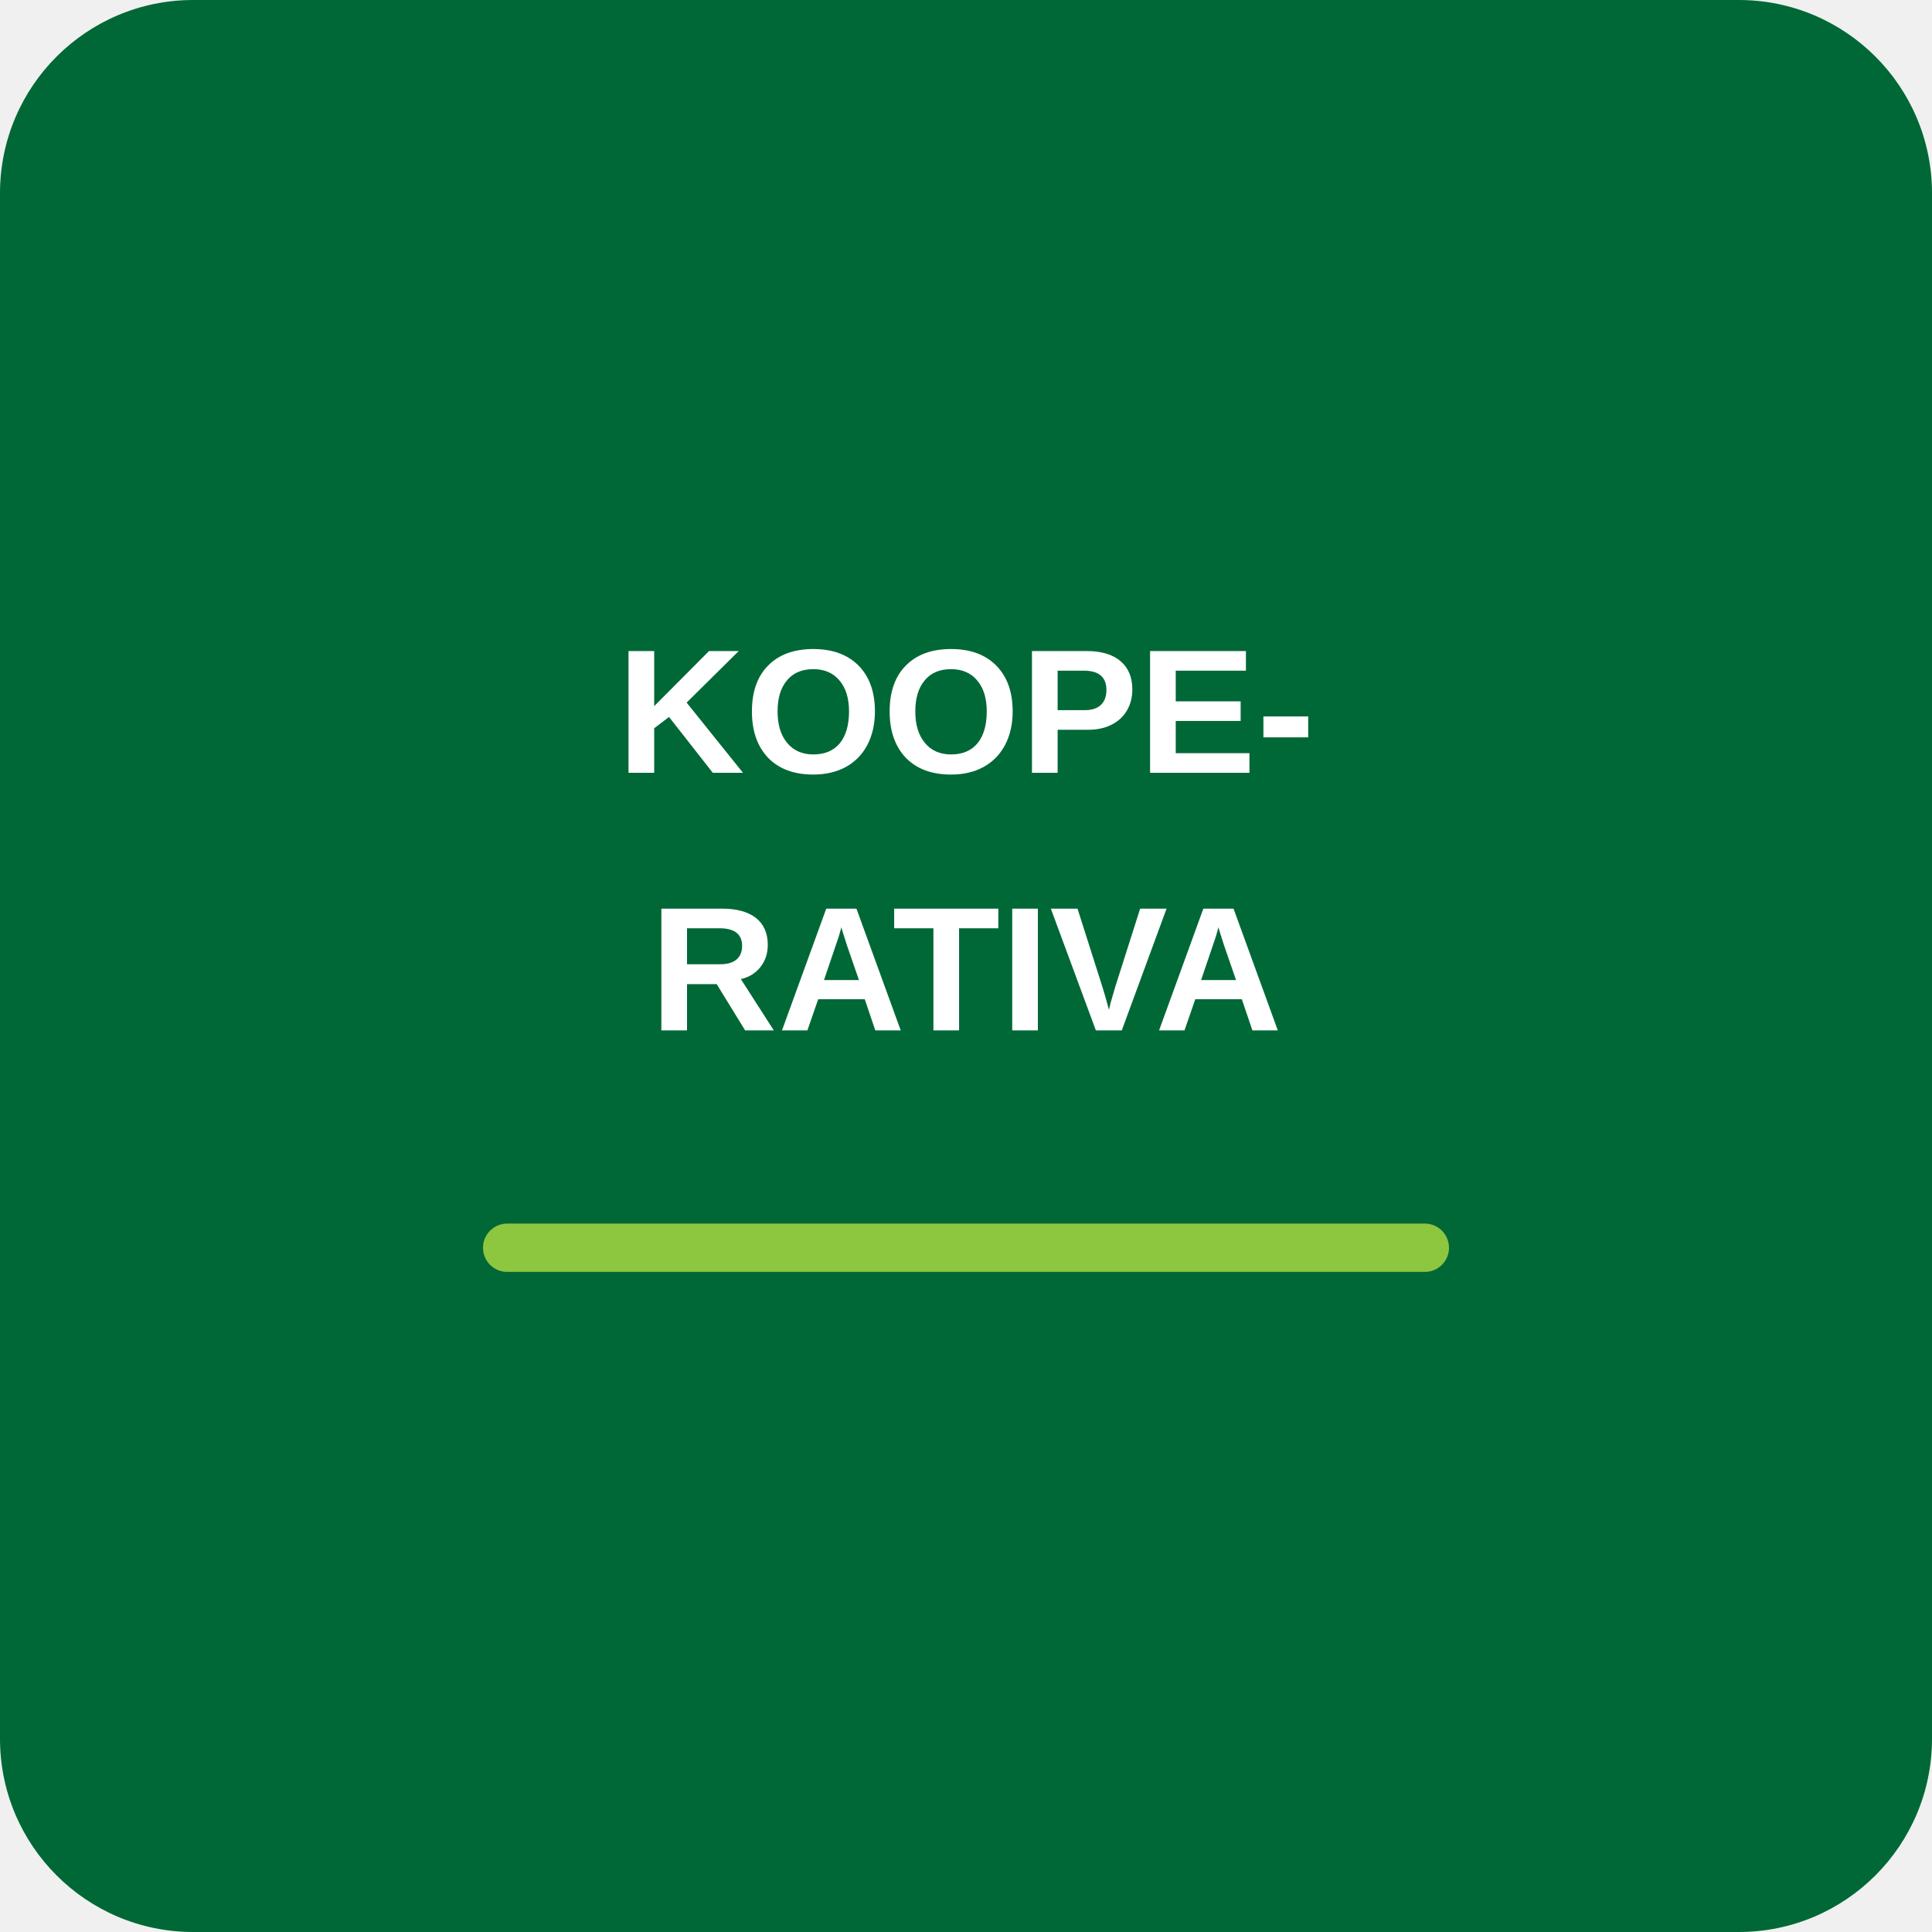
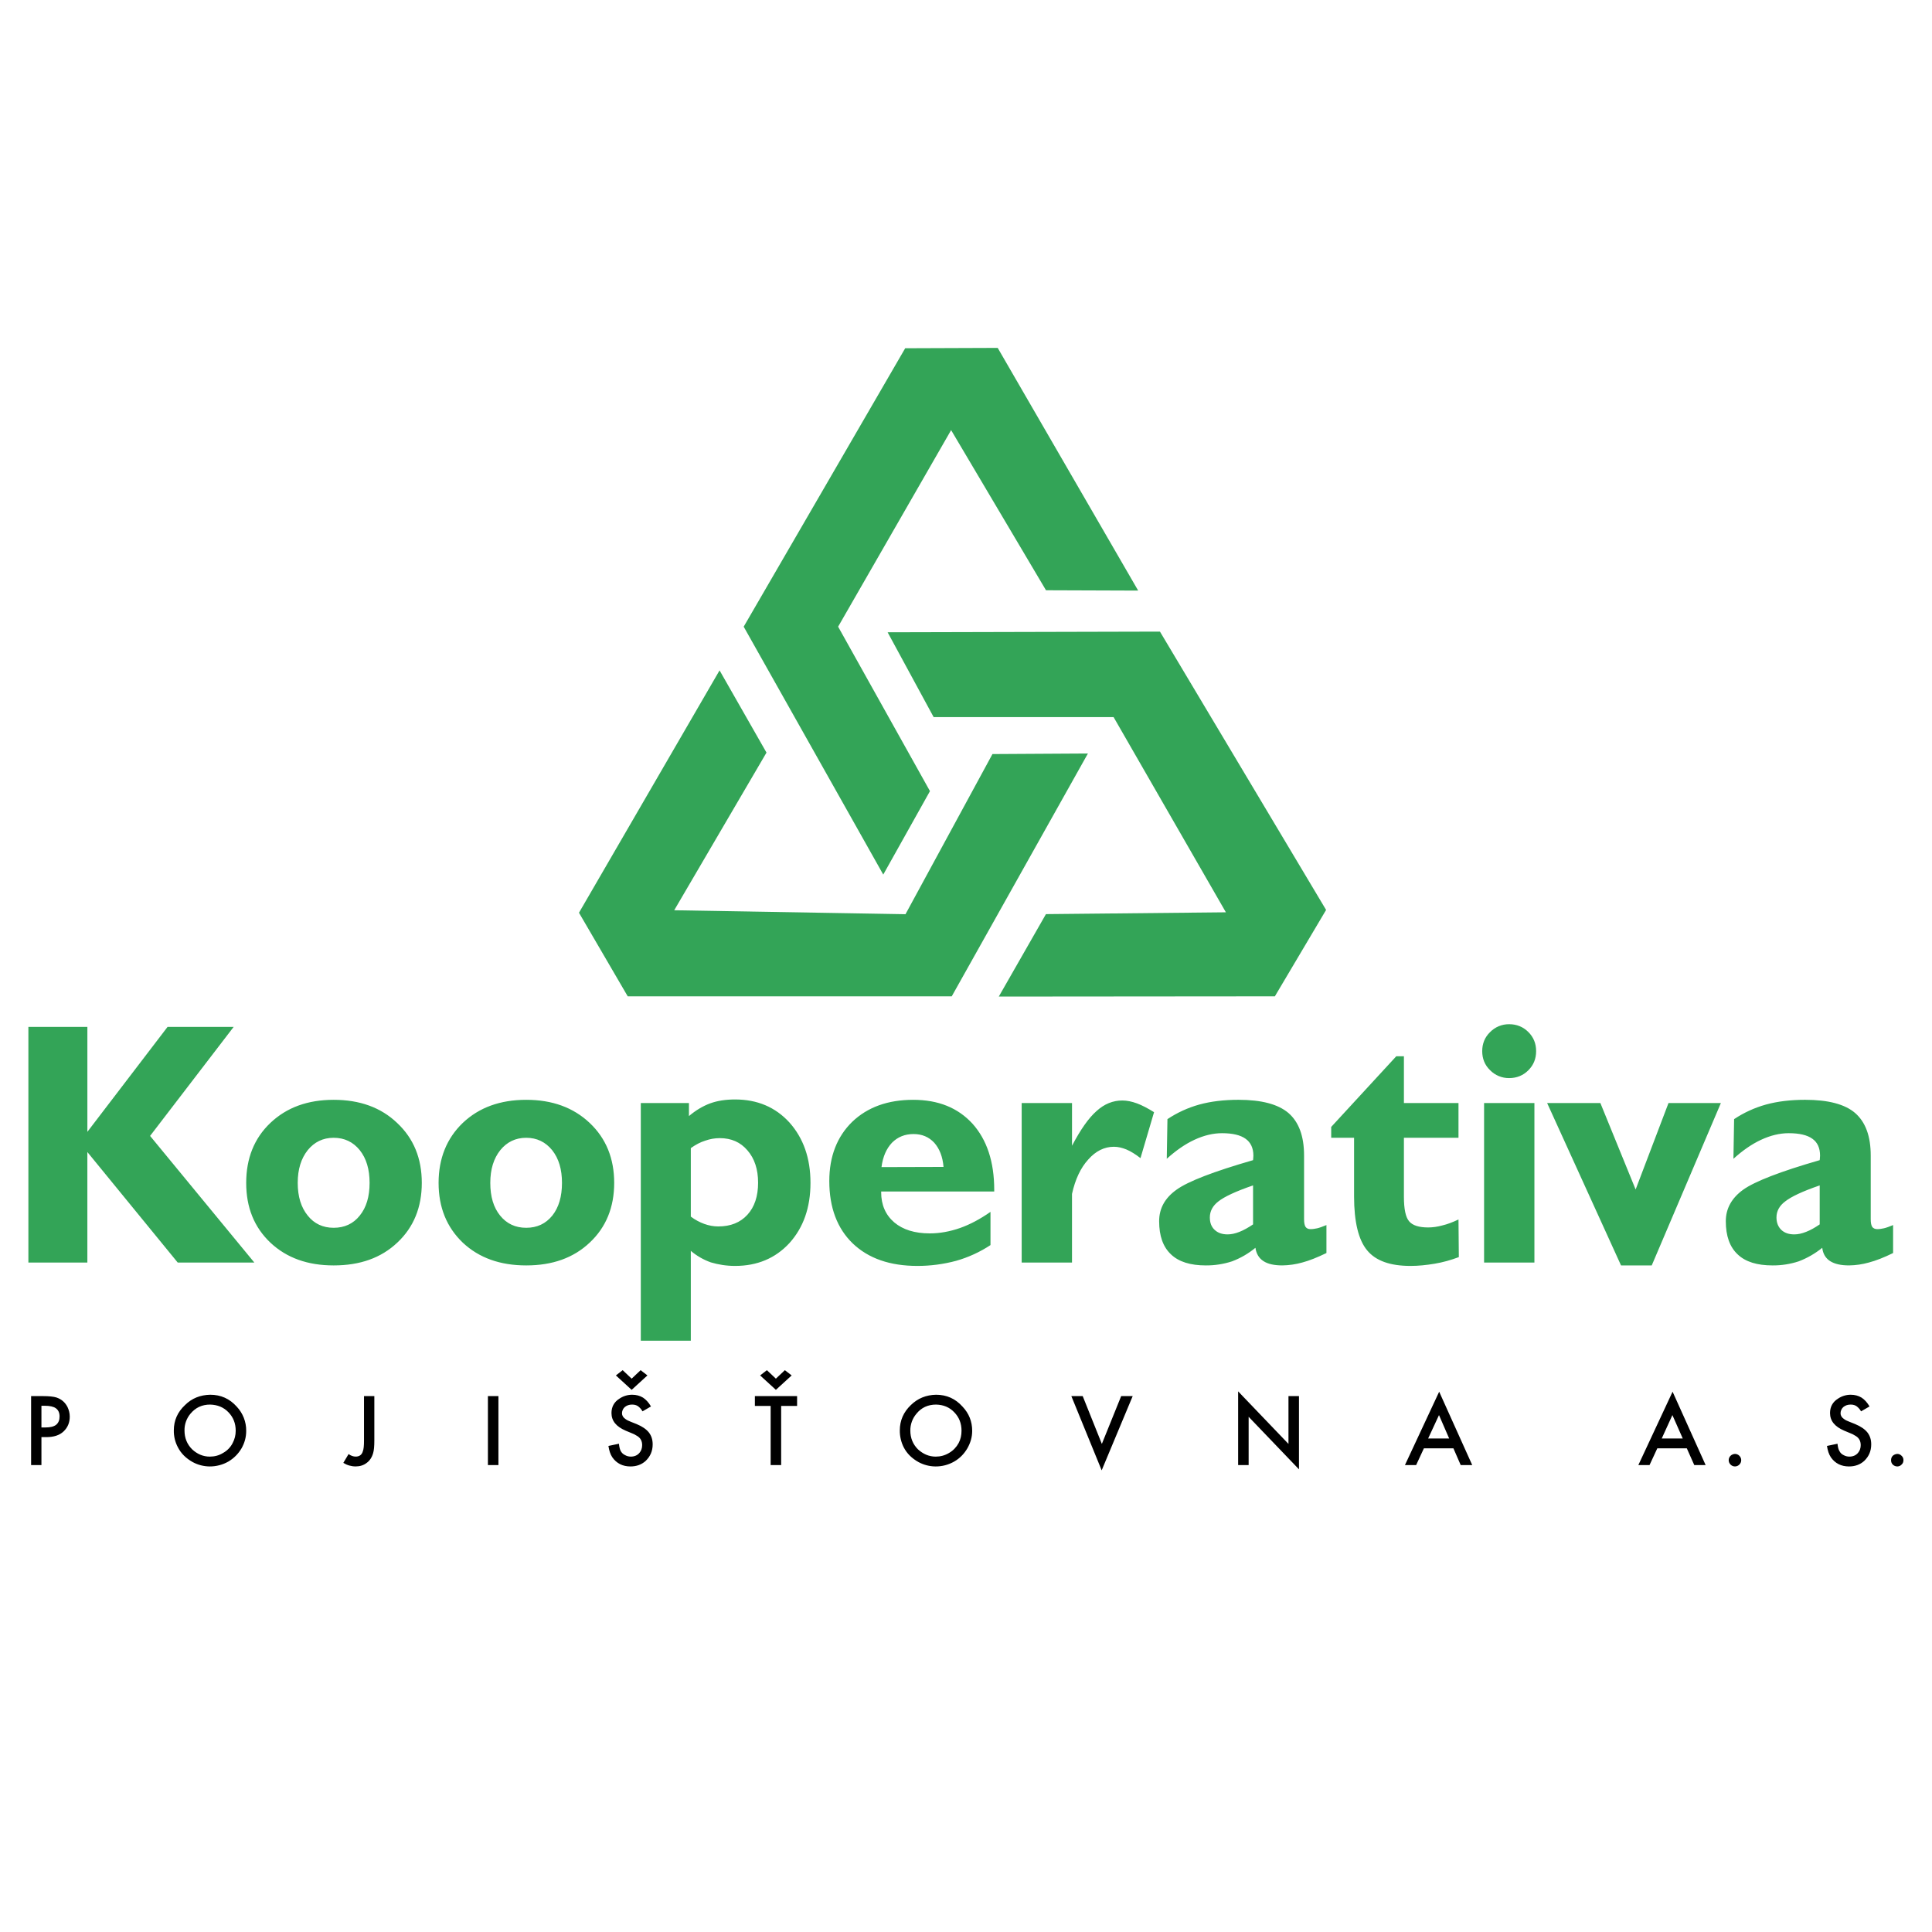
- <svg xmlns="http://www.w3.org/2000/svg" viewBox="0 0 120 120">
-   <rect width="120" height="120" rx="12" fill="#006836" />
-   <text x="60" y="48" text-anchor="middle" fill="white" font-family="Arial,sans-serif" font-weight="bold" font-size="11">KOOPE-</text>
-   <text x="60" y="64" text-anchor="middle" fill="white" font-family="Arial,sans-serif" font-weight="bold" font-size="11">RATIVA</text>
-   <rect x="30" y="76" width="60" height="3" rx="1.5" fill="#8DC63F" />
+ <svg xmlns="http://www.w3.org/2000/svg" width="2500" height="2500" viewBox="0 0 192.756 192.756">
+   <g fill-rule="evenodd" clip-rule="evenodd">
+     <path fill="#fff" d="M0 0h192.756v192.756H0V0z" />
+     <path fill="#33a457" d="M74.198 62.524l16.114-27.78 9.229-.034 14.015 24.214-9.197-.033-9.466-15.978L83.62 62.524l9.163 16.407-4.66 8.327-13.925-24.734z" />
+     <path fill="#33a457" d="M88.558 63.083l27.171-.067 16.576 27.768-5.112 8.621-27.544.023 4.705-8.226 17.953-.181-11.204-19.475H93.15l-4.592-8.463z" />
+     <path fill="#33a457" d="M71.791 66.884l4.682 8.203-9.207 15.729 23.075.395 8.677-15.978 9.523-.056-13.585 24.226H62.628l-4.863-8.339 14.026-24.18zM2.832 125.963v-23.507h5.885v10.468l7.999-10.468h6.595l-8.337 10.874 10.4 12.633H17.73l-9.014-11.025v11.025H2.832zm26.872-7.948c0 1.37.338 2.452.998 3.264.643.812 1.522 1.218 2.587 1.218 1.083 0 1.961-.405 2.604-1.218.66-.812.981-1.894.981-3.264 0-1.353-.321-2.435-.981-3.264-.659-.812-1.521-1.234-2.604-1.234-1.065 0-1.928.423-2.587 1.234-.66.829-.998 1.911-.998 3.264zm-5.141 0c0-2.435.794-4.447 2.418-5.986s3.721-2.3 6.308-2.3c2.604 0 4.718.761 6.342 2.316 1.64 1.539 2.452 3.535 2.452 5.97 0 2.436-.812 4.431-2.435 5.953-1.624 1.539-3.737 2.283-6.358 2.283-2.587 0-4.685-.744-6.308-2.267-1.624-1.539-2.419-3.517-2.419-5.969zm24.353 0c0 1.37.322 2.452.981 3.264.66.812 1.522 1.218 2.604 1.218s1.945-.405 2.604-1.218c.643-.812.964-1.894.964-3.264 0-1.353-.321-2.435-.981-3.264-.66-.812-1.522-1.234-2.587-1.234s-1.928.423-2.587 1.234c-.66.829-.998 1.911-.998 3.264zm-5.158 0c0-2.435.812-4.447 2.418-5.986 1.624-1.539 3.738-2.3 6.325-2.3s4.701.761 6.342 2.316c1.624 1.539 2.435 3.535 2.435 5.97 0 2.436-.812 4.431-2.435 5.953-1.624 1.539-3.737 2.283-6.342 2.283-2.587 0-4.701-.744-6.325-2.267-1.607-1.539-2.418-3.517-2.418-5.969zm25.164-3.467v6.832c.423.321.879.559 1.336.728.474.169.93.254 1.403.254 1.235 0 2.199-.39 2.909-1.167.71-.778 1.065-1.844 1.065-3.196 0-1.336-.355-2.418-1.065-3.23-.693-.812-1.606-1.217-2.757-1.217-.49 0-.98.084-1.454.253-.49.151-.963.405-1.437.743zm-4.989 19.212v-23.71h4.803v1.302c.676-.574 1.387-.998 2.114-1.268.744-.271 1.573-.39 2.486-.39 2.215 0 4.025.761 5.429 2.3 1.387 1.557 2.097 3.552 2.097 6.021s-.71 4.465-2.097 6.004c-1.404 1.522-3.214 2.282-5.429 2.282-.88 0-1.675-.135-2.418-.354a6.428 6.428 0 0 1-1.996-1.149v8.963h-4.989v-.001zm34.888-9.538a12.327 12.327 0 0 1-3.433 1.572 14.872 14.872 0 0 1-3.856.507c-2.739 0-4.887-.743-6.46-2.249-1.539-1.488-2.333-3.568-2.333-6.223 0-2.452.778-4.431 2.283-5.902 1.539-1.472 3.568-2.198 6.088-2.198 2.503 0 4.465.795 5.919 2.385 1.438 1.605 2.165 3.805 2.165 6.595v.169h-11.28v.068c0 1.268.44 2.266 1.302 3.01.862.728 2.046 1.1 3.551 1.1.998 0 2.012-.187 3.027-.541.998-.355 2.013-.896 3.027-1.607v3.314zm-10.874-7.78l6.189-.018c-.084-1.031-.406-1.826-.93-2.418-.541-.575-1.217-.862-2.063-.862-.862 0-1.573.287-2.147.862-.558.593-.913 1.388-1.049 2.436zm13.986 9.521V110.05h5.022v4.261c.846-1.605 1.658-2.773 2.453-3.467.777-.709 1.64-1.048 2.57-1.048.456 0 .947.102 1.454.288.508.186 1.082.49 1.708.879l-1.353 4.583c-.508-.39-.964-.677-1.403-.862-.423-.17-.829-.271-1.252-.271-.947 0-1.81.424-2.554 1.269-.761.829-1.302 1.979-1.624 3.434v6.849h-5.021v-.002zm23.085-3.805v-3.89c-1.726.592-2.875 1.133-3.45 1.59-.575.439-.862.98-.862 1.606 0 .524.152.93.473 1.234.322.305.744.457 1.303.457.355 0 .761-.085 1.184-.254s.878-.422 1.352-.743zm.236 2.334a8.216 8.216 0 0 1-2.334 1.353 8.252 8.252 0 0 1-2.621.406c-1.521 0-2.689-.355-3.467-1.1-.795-.744-1.184-1.844-1.184-3.314 0-1.269.574-2.317 1.742-3.146 1.149-.829 3.703-1.81 7.627-2.942 0-.051.017-.118.017-.169 0-.068.017-.17.017-.288 0-.744-.271-1.319-.777-1.675-.508-.371-1.303-.558-2.352-.558-.896 0-1.809.22-2.756.659-.947.44-1.86 1.083-2.757 1.895l.067-3.957a11.095 11.095 0 0 1 3.18-1.455c1.167-.32 2.469-.473 3.906-.473 2.3 0 3.957.439 4.989 1.318 1.031.896 1.556 2.301 1.556 4.245v6.342c0 .372.051.626.152.778.102.135.254.22.49.22.22 0 .439-.034.677-.085.22-.051.541-.169.913-.321v2.79c-.913.44-1.708.762-2.418.947a7.727 7.727 0 0 1-1.979.288c-.812 0-1.438-.136-1.877-.423-.456-.286-.726-.743-.811-1.335zm9.842-10.975h-2.282v-1.083l6.494-7.052h.761v4.668h5.445v3.467h-5.445v5.885c0 1.218.169 2.047.524 2.452.338.406.98.609 1.894.609.457 0 .931-.068 1.421-.203.507-.118 1.031-.321 1.606-.592l.034 3.754c-.812.305-1.606.524-2.419.66-.812.135-1.606.219-2.401.219-2.029 0-3.467-.507-4.329-1.555-.862-1.032-1.303-2.842-1.303-5.378v-5.851zm12.971 12.446V110.05h5.022v15.913h-5.022zm-.186-21.088c0-.744.254-1.387.778-1.895a2.62 2.62 0 0 1 1.911-.795c.761 0 1.403.271 1.911.778.524.524.778 1.149.778 1.911 0 .761-.254 1.387-.778 1.91-.508.508-1.15.778-1.911.778a2.62 2.62 0 0 1-1.911-.795c-.524-.505-.778-1.148-.778-1.892zm13.85 21.376l-7.373-16.201h5.311l3.518 8.625 3.28-8.625h5.226l-6.899 16.201h-3.063zm19.821-4.093v-3.89c-1.725.592-2.857 1.133-3.433 1.59-.592.439-.88.98-.88 1.606 0 .524.169.93.474 1.234.321.305.744.457 1.303.457.371 0 .761-.085 1.184-.254.439-.168.878-.422 1.352-.743zm.254 2.334a8.536 8.536 0 0 1-2.351 1.353 8.147 8.147 0 0 1-2.604.406c-1.539 0-2.706-.355-3.483-1.1-.795-.744-1.184-1.844-1.184-3.314 0-1.269.592-2.317 1.741-3.146 1.167-.829 3.704-1.81 7.627-2.942 0-.051.017-.118.017-.169 0-.068.018-.17.018-.288 0-.744-.254-1.319-.762-1.675-.507-.371-1.302-.558-2.367-.558-.896 0-1.81.22-2.757.659-.946.44-1.859 1.083-2.756 1.895l.067-3.957a11.095 11.095 0 0 1 3.18-1.455c1.166-.32 2.469-.473 3.906-.473 2.3 0 3.975.439 4.989 1.318 1.031.896 1.556 2.301 1.556 4.245v6.342c0 .372.051.626.152.778.102.135.271.22.507.22.22 0 .423-.034.66-.085.236-.051.541-.169.913-.321v2.79c-.896.44-1.708.762-2.419.947a7.624 7.624 0 0 1-1.979.288c-.795 0-1.421-.136-1.877-.423s-.727-.743-.794-1.335z" />
+     <path d="M4.134 143.382v2.79H3.103v-6.883H4.27c.626 0 1.082.051 1.353.136.508.169.88.49 1.117.964.135.287.22.609.22.947 0 .592-.203 1.082-.609 1.471s-.981.575-1.742.575h-.475zm0-.964h.389c.491 0 .846-.084 1.083-.271.237-.203.338-.474.338-.829 0-.354-.119-.643-.389-.828-.22-.152-.592-.236-1.082-.236h-.339v2.164zm16.844-3.264c1.048 0 1.928.389 2.638 1.184a3.46 3.46 0 0 1 .947 2.418c0 .626-.152 1.201-.474 1.76-.321.541-.761.98-1.302 1.302a3.732 3.732 0 0 1-1.86.49 3.62 3.62 0 0 1-1.708-.439c-.659-.372-1.149-.846-1.471-1.472a3.472 3.472 0 0 1-.406-1.691c0-.98.372-1.826 1.116-2.52.677-.677 1.522-1.015 2.52-1.032zm-.017.981c-.812 0-1.454.305-1.961.914a2.535 2.535 0 0 0-.592 1.674c0 .744.254 1.369.761 1.877.507.474 1.099.727 1.759.727.49 0 .93-.117 1.336-.371a2.3 2.3 0 0 0 .947-.981c.203-.389.305-.778.305-1.234 0-.728-.237-1.336-.727-1.843-.475-.493-1.084-.746-1.828-.763zm16.387-.846v4.448c0 .541-.034.946-.118 1.234-.119.423-.338.761-.643.98-.304.237-.676.355-1.099.355a2.32 2.32 0 0 1-1.234-.355l.524-.879c.237.169.474.253.71.253.355 0 .609-.168.71-.523.084-.203.119-.559.119-1.065v-4.448h1.031zm12.38 0v6.883h-1.049v-6.883h1.049zm15.22 1.032l-.845.49a1.58 1.58 0 0 0-.339-.423c-.169-.169-.405-.254-.693-.254-.304 0-.541.085-.744.254a.848.848 0 0 0-.271.609c0 .236.118.422.338.574.102.068.186.136.288.17.084.051.372.151.828.338.575.236.981.523 1.235.846.253.338.372.71.372 1.184 0 .659-.237 1.2-.693 1.641-.406.371-.914.558-1.522.558-.778 0-1.387-.305-1.81-.913-.203-.305-.321-.677-.389-1.133l1.048-.221c.034.339.102.592.186.744.102.17.236.305.423.39.169.101.372.151.575.151.355 0 .643-.117.862-.371.186-.221.271-.474.271-.778 0-.389-.152-.693-.474-.896-.118-.067-.22-.135-.321-.186-.102-.034-.372-.169-.846-.355-.947-.405-1.42-.98-1.42-1.759 0-.608.254-1.1.795-1.438a2.242 2.242 0 0 1 1.268-.389c.423 0 .778.102 1.083.287.287.187.558.474.795.88zm-.355-3.094l-1.573 1.438-1.572-1.438.676-.524.896.846.896-.846.677.524zm13.343 3.044v5.901h-1.048v-5.901h-1.573v-.981h4.211v.981h-1.59zm1.048-3.044l-1.573 1.438-1.573-1.438.676-.524.896.846.896-.846.678.524zm14.409 1.927c1.049 0 1.928.389 2.638 1.184.643.677.964 1.488.964 2.418 0 .626-.169 1.201-.49 1.76-.322.541-.744.98-1.303 1.302a3.685 3.685 0 0 1-1.86.49 3.62 3.62 0 0 1-1.708-.439c-.659-.372-1.15-.846-1.471-1.472a3.677 3.677 0 0 1-.389-1.691c0-.98.373-1.826 1.1-2.52.692-.677 1.538-1.015 2.519-1.032zm0 .981c-.812 0-1.471.305-1.961.914a2.551 2.551 0 0 0-.609 1.674c0 .744.254 1.369.761 1.877.524.474 1.1.727 1.776.727.473 0 .914-.117 1.336-.371.406-.237.727-.575.947-.981.203-.389.288-.778.288-1.234 0-.728-.237-1.336-.728-1.843-.474-.493-1.066-.746-1.81-.763zm14.628-.846l1.911 4.77 1.928-4.77h1.149l-3.095 7.407-3.026-7.407h1.133zm15.508 6.883v-7.356l5.022 5.243v-4.77h1.048v7.306l-5.022-5.242v4.819h-1.048zm21.478-1.674h-2.943l-.777 1.674h-1.116l3.416-7.322 3.298 7.322h-1.15l-.728-1.674zm-.423-.98l-1.015-2.334-1.083 2.334h2.098zm23.709.98h-2.942l-.777 1.674h-1.116l3.416-7.322 3.298 7.322h-1.133l-.746-1.674zm-.405-.98l-1.032-2.334-1.064 2.334h2.096zm5.209 1.539c.169 0 .321.067.439.186s.186.271.186.439c0 .17-.067.321-.186.439a.612.612 0 0 1-.879 0 .614.614 0 0 1 0-.878.682.682 0 0 1 .44-.186zm13.427-4.736l-.846.49a1.562 1.562 0 0 0-.339-.423c-.169-.169-.405-.254-.693-.254-.304 0-.541.085-.744.254a.848.848 0 0 0-.271.609c0 .236.119.422.339.574.102.068.186.136.287.17.102.051.372.151.829.338.574.236.98.523 1.234.846.254.338.372.71.372 1.184 0 .659-.237 1.2-.693 1.641-.406.371-.913.558-1.522.558-.777 0-1.387-.305-1.81-.913-.203-.305-.321-.677-.389-1.133l1.049-.221c.033.339.102.592.202.744.085.17.221.305.406.39.169.101.372.151.575.151.355 0 .643-.117.862-.371.187-.221.271-.474.271-.778 0-.389-.152-.693-.474-.896-.118-.067-.22-.135-.321-.186-.102-.034-.372-.169-.846-.355-.947-.405-1.42-.98-1.42-1.759 0-.608.254-1.1.795-1.438a2.242 2.242 0 0 1 1.268-.389c.423 0 .778.102 1.083.287.289.187.559.474.796.88zm2.774 4.736c.169 0 .304.067.423.186a.554.554 0 0 1 .186.439c0 .17-.051.321-.186.439a.577.577 0 0 1-.423.187.648.648 0 0 1-.457-.187.598.598 0 0 1-.169-.439c0-.169.051-.321.169-.439a.73.73 0 0 1 .457-.186z" />
+   </g>
</svg>
